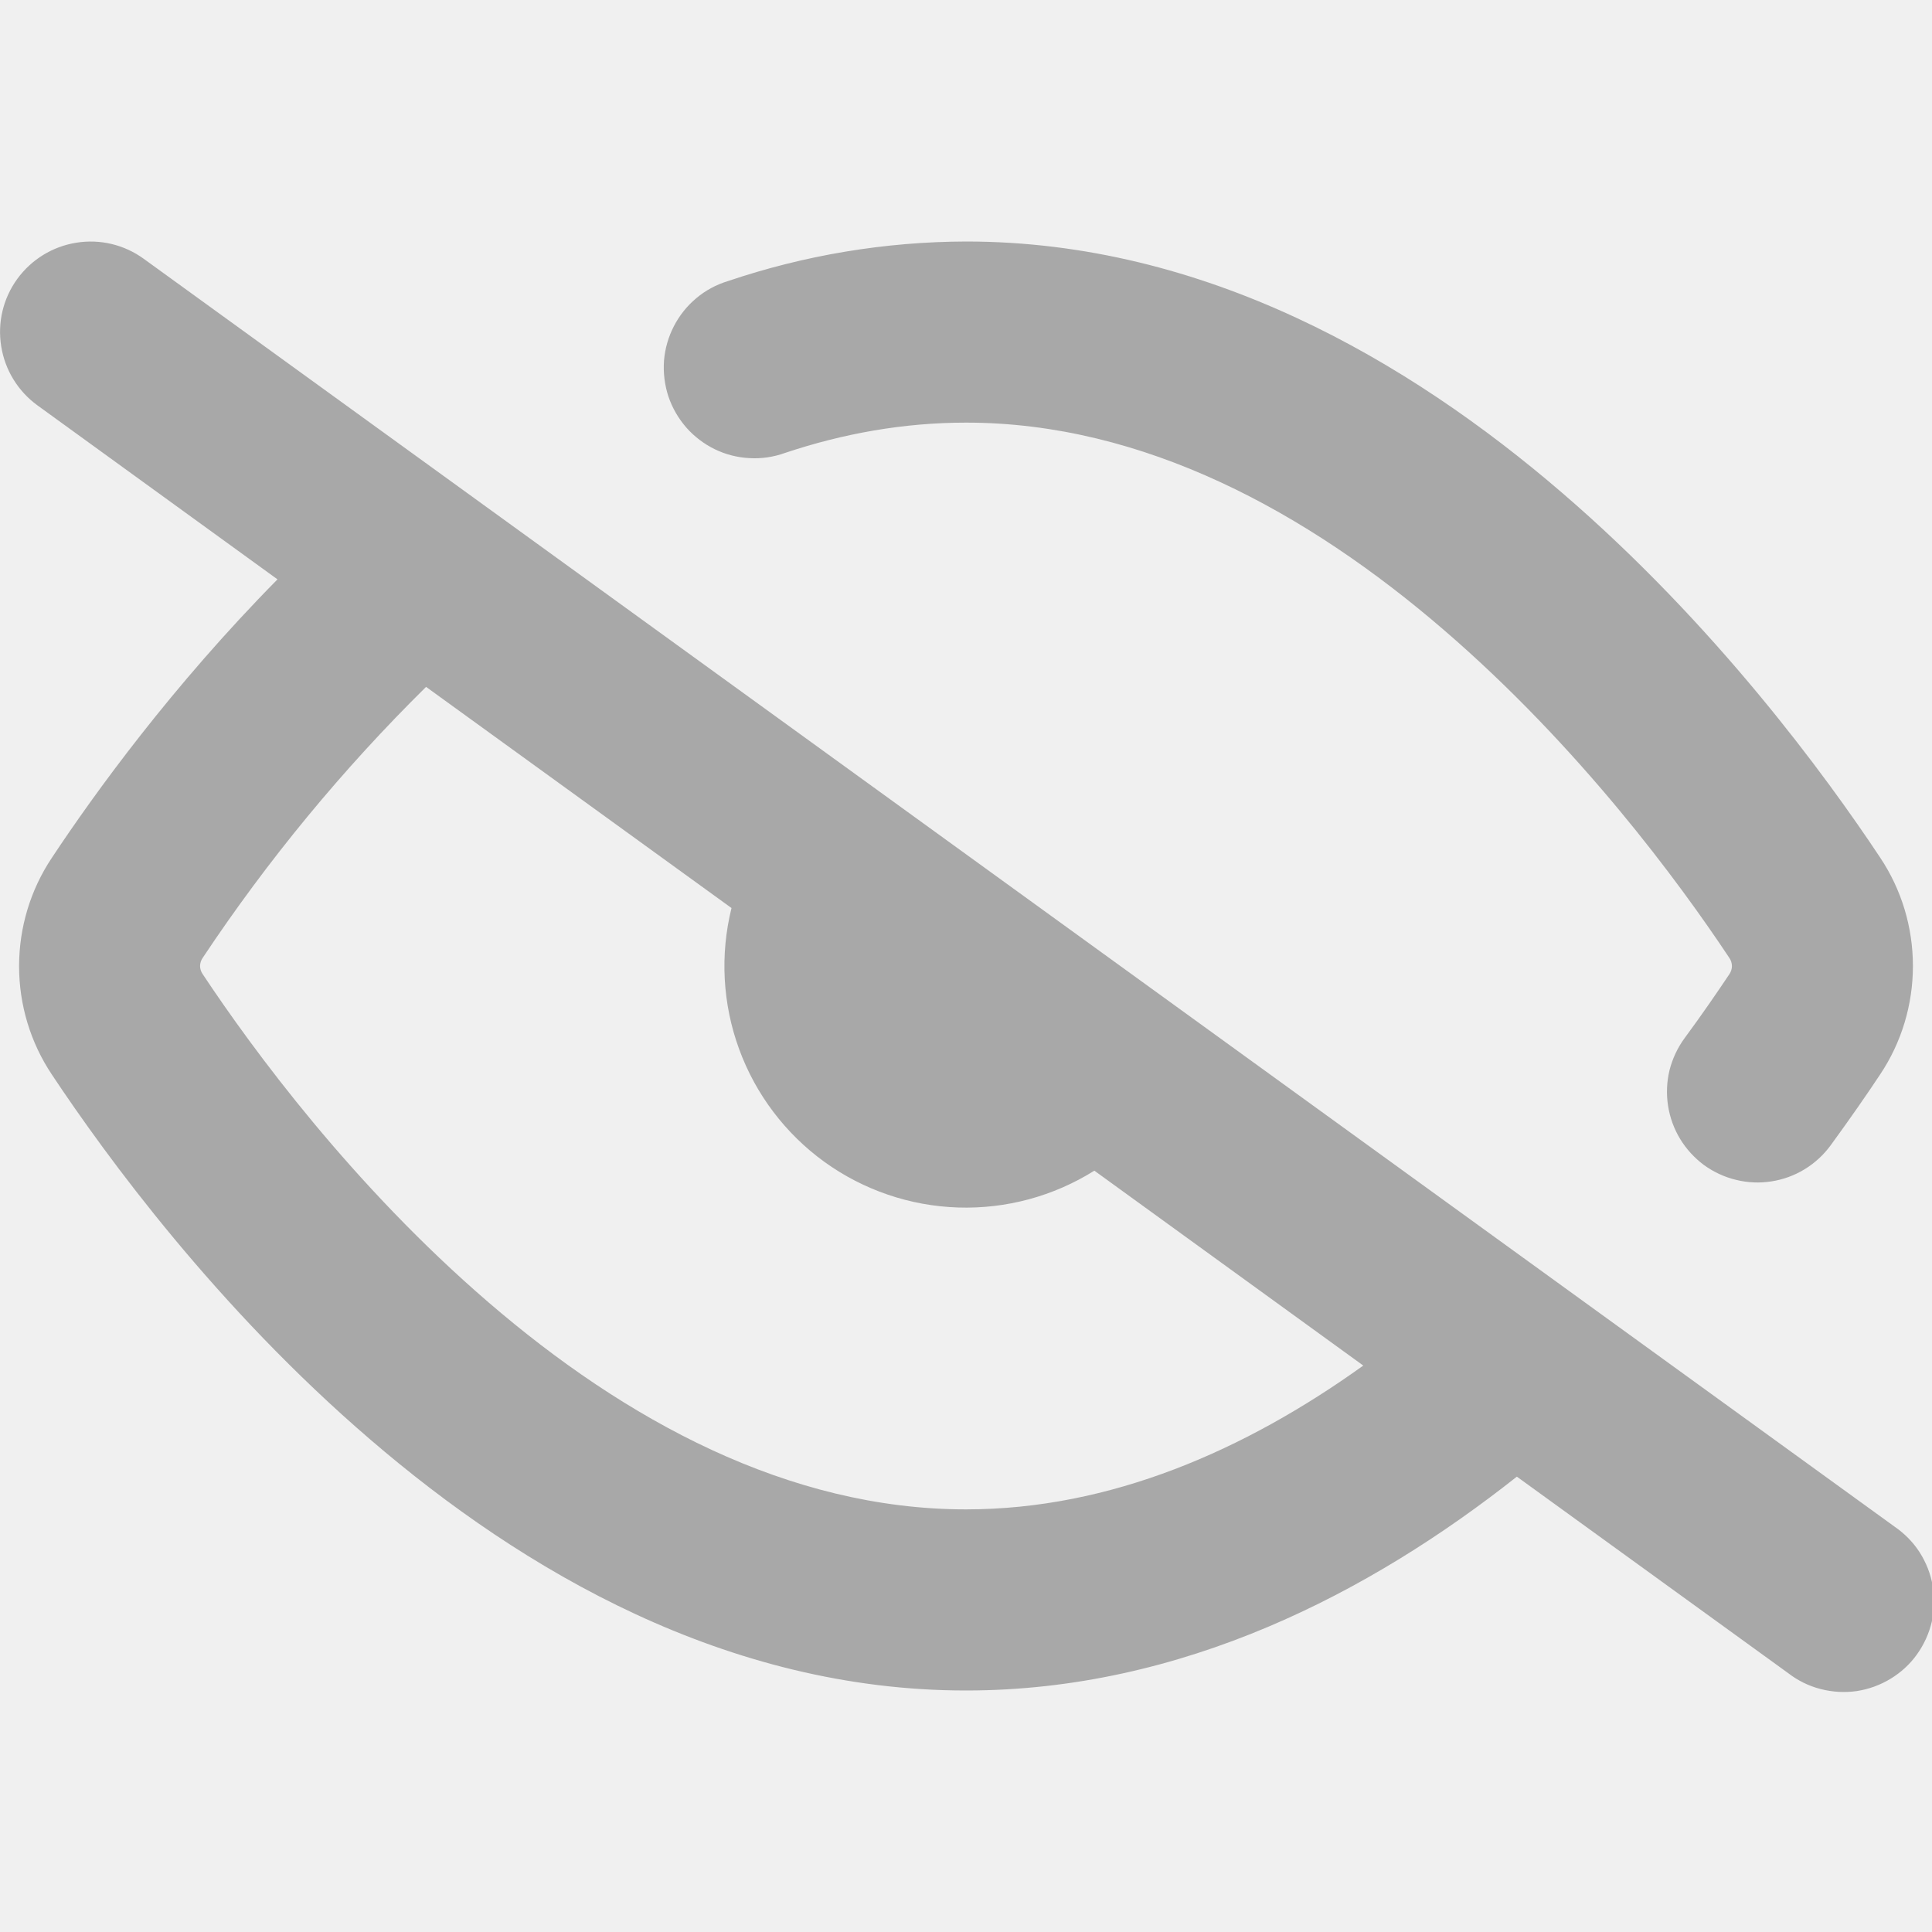
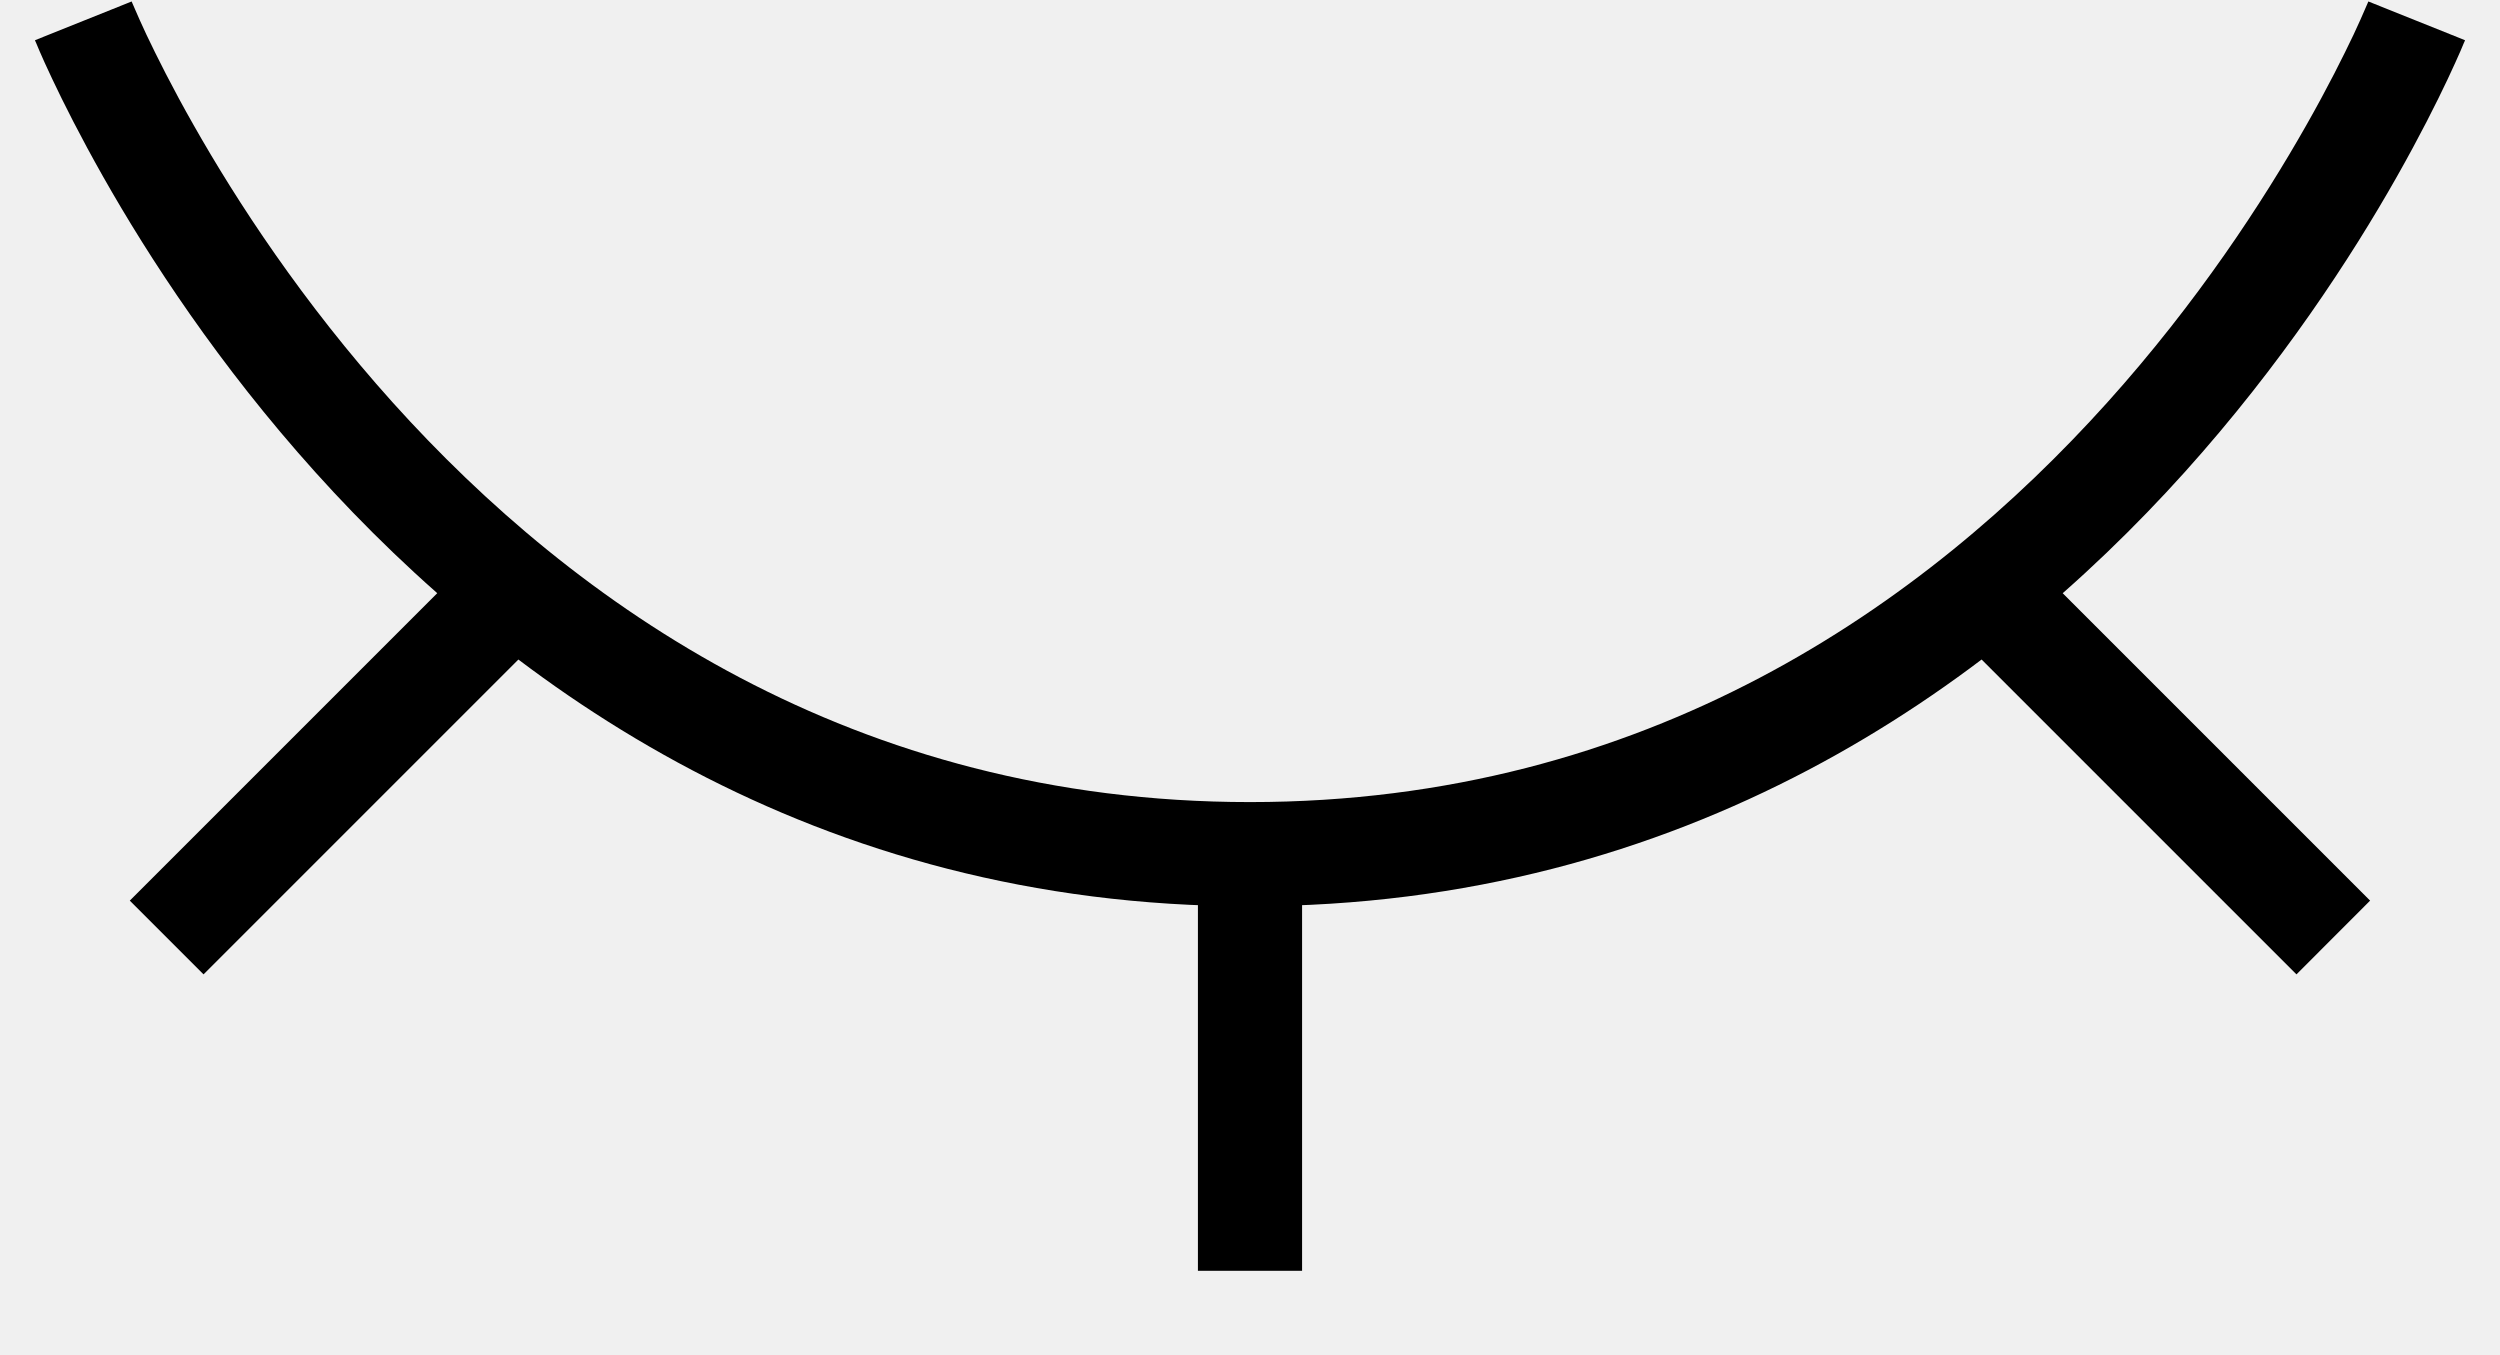
- <svg xmlns="http://www.w3.org/2000/svg" width="16" height="16" viewBox="0 0 16 16" fill="none">
-   <g clip-path="url(#clip0)">
-     <path fill-rule="evenodd" clip-rule="evenodd" d="M0.143 2.31C0.26 2.149 0.436 2.041 0.632 2.01C0.828 1.978 1.029 2.026 1.19 2.143L15.69 12.643C15.773 12.7 15.844 12.772 15.898 12.856C15.952 12.941 15.989 13.035 16.006 13.134C16.023 13.233 16.02 13.334 15.998 13.432C15.975 13.529 15.933 13.621 15.874 13.703C15.816 13.784 15.741 13.852 15.655 13.904C15.569 13.956 15.474 13.99 15.375 14.005C15.276 14.019 15.175 14.013 15.078 13.988C14.98 13.963 14.889 13.918 14.81 13.857L12.562 12.229C11.346 13.19 9.792 14 8 14C6.019 14 4.33 13.008 3.067 11.922C1.797 10.832 0.88 9.577 0.43 8.9C0.252 8.634 0.158 8.321 0.158 8.002C0.158 7.682 0.252 7.369 0.43 7.103C0.783 6.57 1.425 5.683 2.298 4.798L0.31 3.357C0.149 3.24 0.041 3.064 0.01 2.868C-0.022 2.672 0.026 2.471 0.143 2.31ZM3.529 5.688C2.837 6.371 2.217 7.123 1.679 7.932C1.665 7.952 1.657 7.976 1.657 8C1.657 8.021 1.663 8.045 1.679 8.068C2.091 8.689 2.921 9.818 4.045 10.785C5.175 11.758 6.527 12.5 8 12.5C9.195 12.5 10.31 12.012 11.29 11.309L9.063 9.695C8.725 9.907 8.332 10.013 7.934 10C7.535 9.987 7.15 9.855 6.827 9.622C6.504 9.388 6.258 9.063 6.121 8.688C5.984 8.314 5.962 7.907 6.058 7.52L3.528 5.688H3.529ZM8 3.5C7.484 3.5 6.983 3.59 6.501 3.751C6.407 3.785 6.307 3.8 6.207 3.794C6.107 3.789 6.009 3.764 5.919 3.72C5.829 3.676 5.749 3.615 5.683 3.54C5.617 3.464 5.567 3.377 5.535 3.282C5.504 3.187 5.492 3.087 5.499 2.987C5.507 2.887 5.535 2.79 5.581 2.701C5.627 2.612 5.69 2.533 5.767 2.469C5.843 2.405 5.932 2.357 6.028 2.328C6.663 2.113 7.329 2.002 8 2C9.981 2 11.67 2.992 12.933 4.078C14.203 5.169 15.12 6.423 15.57 7.101C15.748 7.367 15.842 7.68 15.842 8C15.842 8.32 15.748 8.633 15.57 8.899C15.46 9.065 15.322 9.264 15.16 9.486C15.102 9.565 15.028 9.633 14.944 9.684C14.86 9.735 14.767 9.769 14.669 9.784C14.572 9.799 14.473 9.795 14.377 9.771C14.281 9.748 14.191 9.706 14.111 9.648C14.032 9.589 13.965 9.516 13.914 9.432C13.863 9.348 13.829 9.254 13.814 9.157C13.799 9.059 13.803 8.96 13.826 8.864C13.85 8.769 13.892 8.678 13.95 8.599C14.098 8.398 14.222 8.217 14.321 8.069C14.335 8.049 14.343 8.025 14.343 8.001C14.343 7.976 14.335 7.952 14.321 7.932C13.909 7.311 13.079 6.182 11.955 5.215C10.825 4.242 9.473 3.5 8 3.5Z" fill="black" fill-opacity="0.3" />
-   </g>
-   <defs>
-     <clipPath id="clip0">
-       <rect width="16" height="16" fill="white" />
-     </clipPath>
-   </defs>
+ <svg xmlns="http://www.w3.org/2000/svg" width="24" height="13" viewBox="0 0 24 13" fill="none">
+   <path d="M12 7.7C8.186 7.7 5.511 5.798 3.772 3.866C2.902 2.899 2.272 1.93 1.86 1.203C1.654 0.841 1.504 0.539 1.405 0.331C1.356 0.226 1.32 0.145 1.297 0.091C1.285 0.064 1.276 0.044 1.271 0.031C1.268 0.024 1.266 0.02 1.265 0.017C1.265 0.016 1.264 0.015 1.264 0.014C1.264 0.014 1.264 0.014 1.264 0.014C1.264 0.014 1.264 0.014 1.264 0.014C1.264 0.014 1.264 0.014 0.8 0.2C0.336 0.386 0.336 0.386 0.336 0.386C0.336 0.386 0.336 0.387 0.336 0.387C0.336 0.387 0.337 0.388 0.337 0.389C0.338 0.39 0.338 0.392 0.339 0.395C0.341 0.4 0.344 0.406 0.348 0.415C0.355 0.432 0.365 0.457 0.379 0.489C0.406 0.552 0.447 0.643 0.501 0.757C0.609 0.986 0.771 1.309 0.99 1.696C1.428 2.47 2.098 3.501 3.028 4.534C4.889 6.602 7.814 8.7 12 8.7V7.7ZM23.2 0.2C22.736 0.014 22.736 0.014 22.736 0.014C22.736 0.014 22.736 0.014 22.736 0.014C22.736 0.014 22.736 0.014 22.736 0.014C22.736 0.015 22.735 0.016 22.735 0.017C22.733 0.02 22.732 0.024 22.729 0.031C22.724 0.044 22.715 0.064 22.703 0.091C22.68 0.145 22.644 0.226 22.595 0.331C22.496 0.539 22.346 0.841 22.14 1.203C21.728 1.93 21.098 2.899 20.228 3.866C18.489 5.798 15.814 7.7 12 7.7V8.7C16.186 8.7 19.111 6.602 20.972 4.534C21.901 3.501 22.572 2.47 23.01 1.696C23.229 1.309 23.391 0.986 23.499 0.757C23.553 0.643 23.593 0.552 23.621 0.489C23.635 0.457 23.645 0.432 23.652 0.415C23.656 0.406 23.659 0.4 23.661 0.395C23.662 0.392 23.662 0.39 23.663 0.389C23.663 0.388 23.664 0.387 23.664 0.387C23.664 0.387 23.664 0.386 23.664 0.386C23.664 0.386 23.664 0.386 23.2 0.2ZM12.5 12.2L12.5 8.2L11.5 8.2L11.5 12.2L12.5 12.2ZM1.954 9.354L5.154 6.154L4.446 5.446L1.246 8.646L1.954 9.354ZM18.846 6.154L22.046 9.354L22.753 8.646L19.553 5.446L18.846 6.154Z" fill="black" />
</svg>
